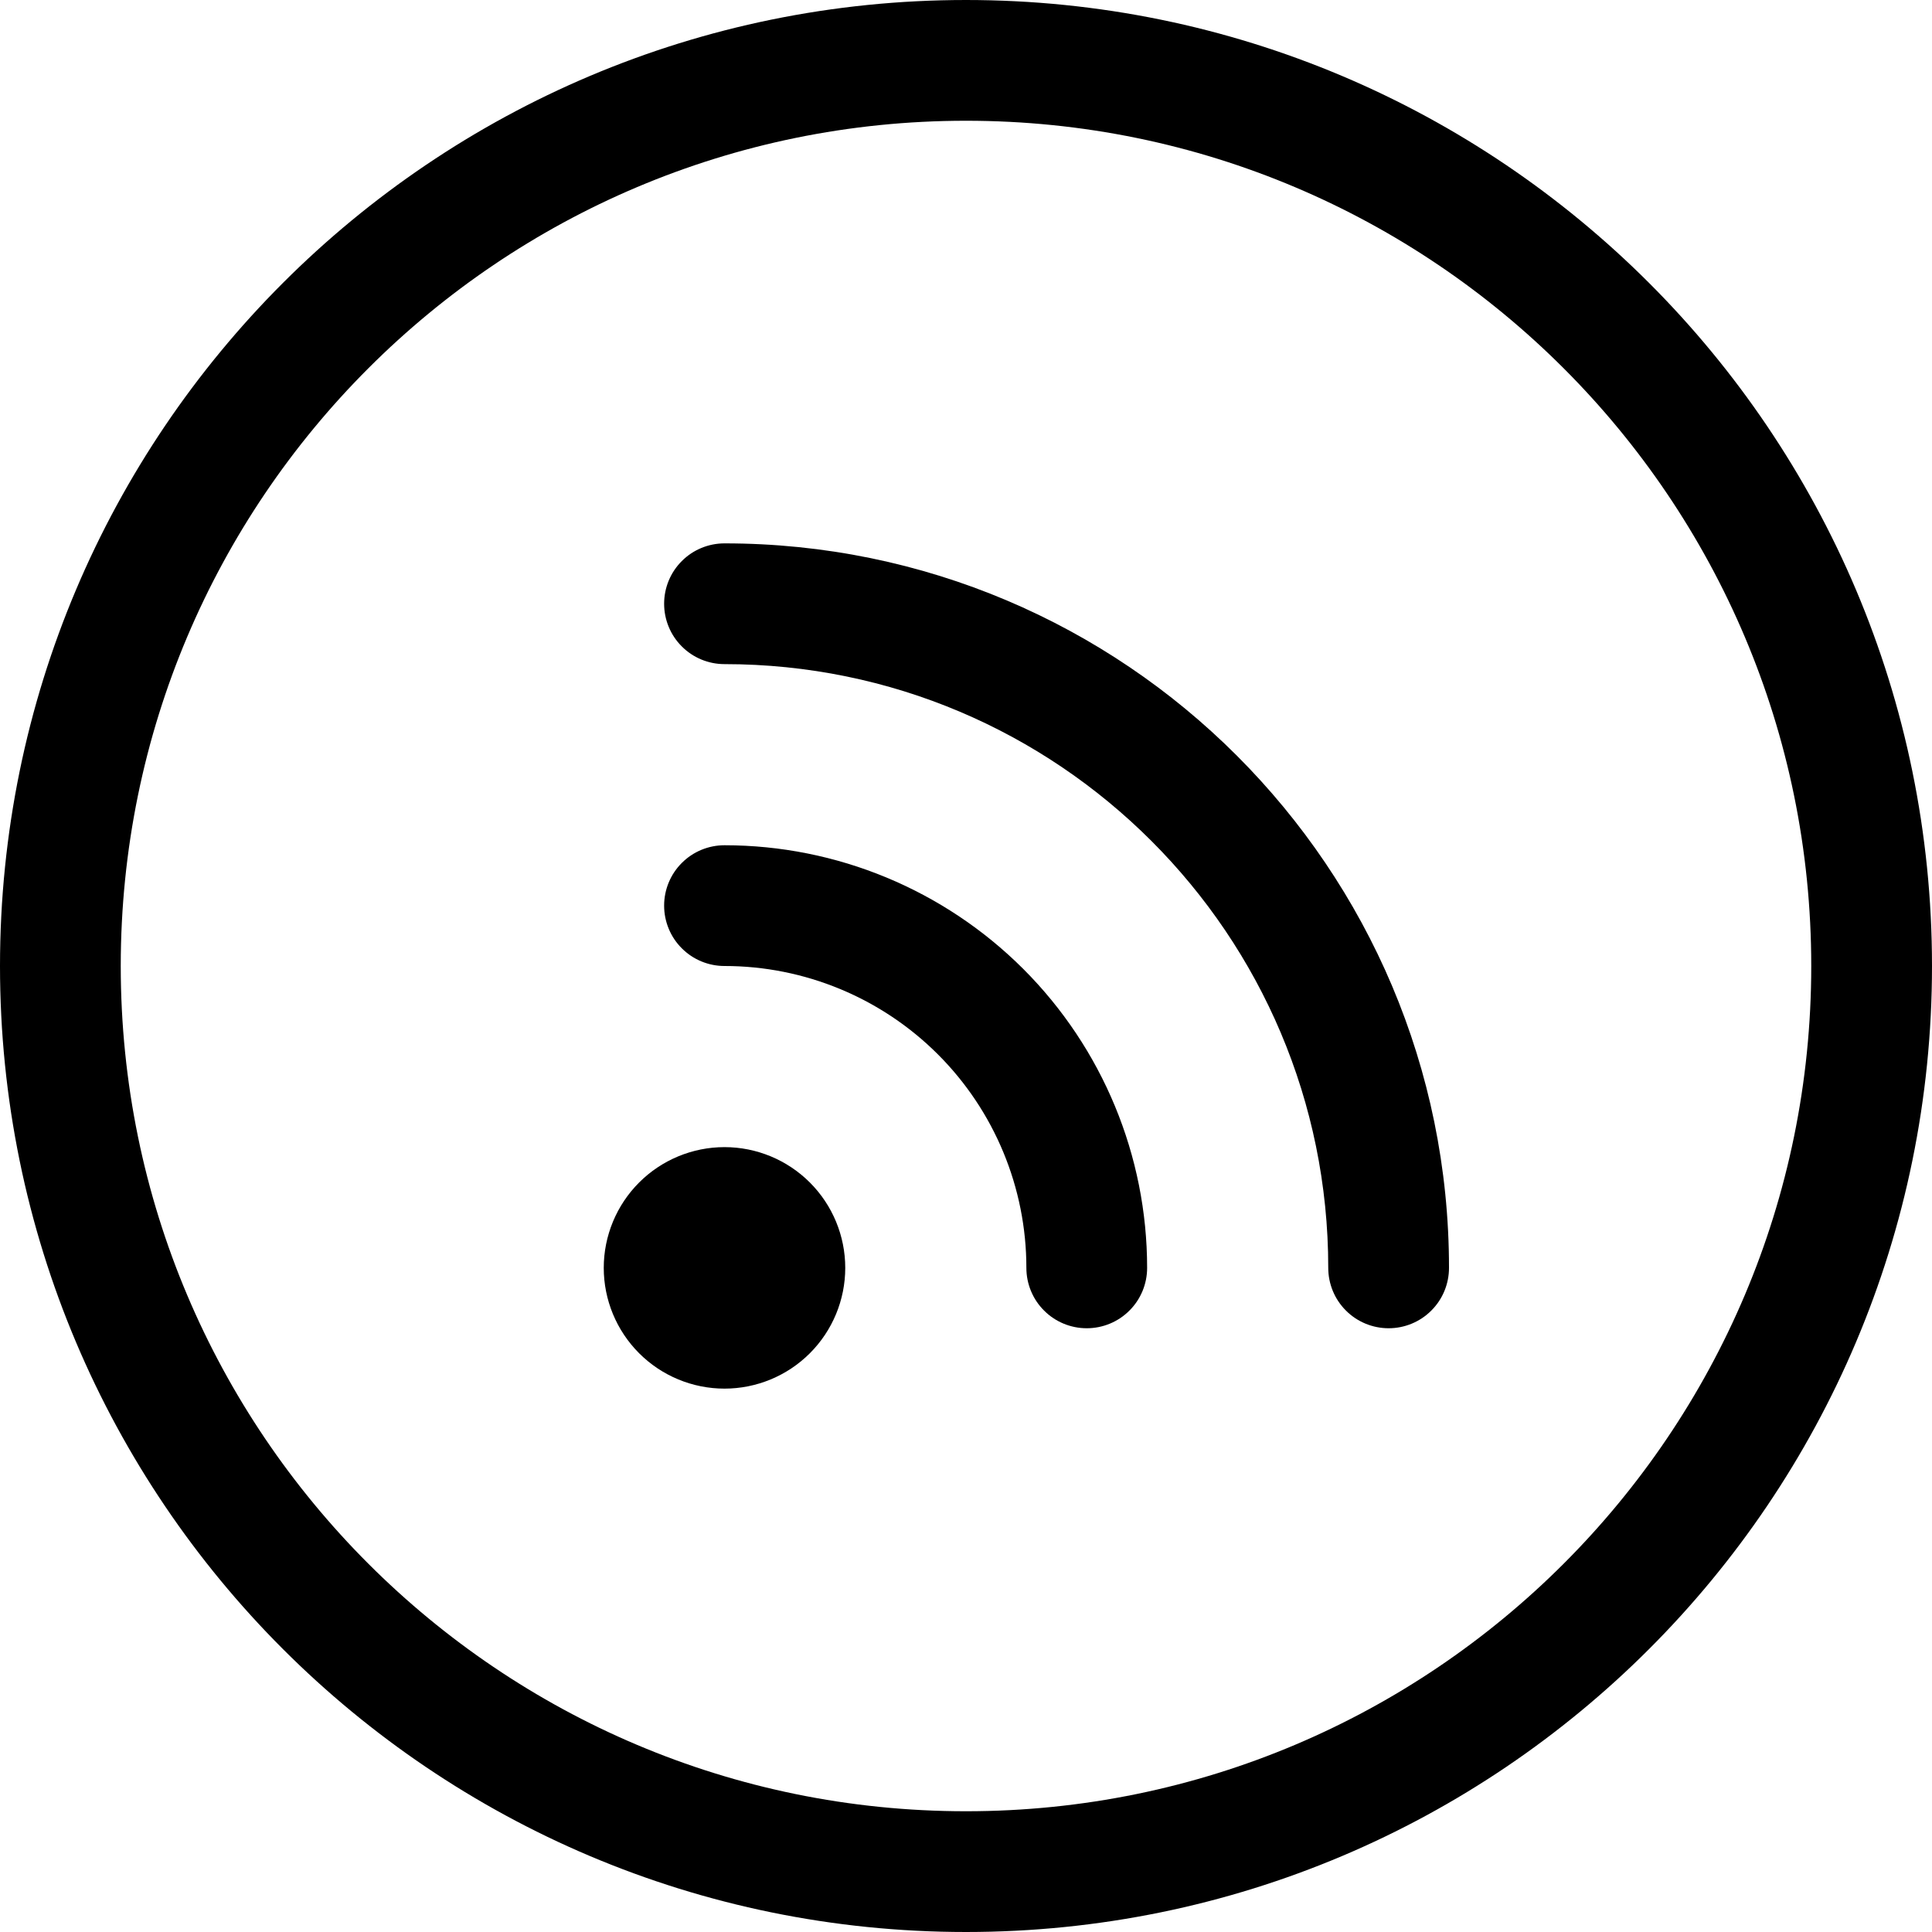
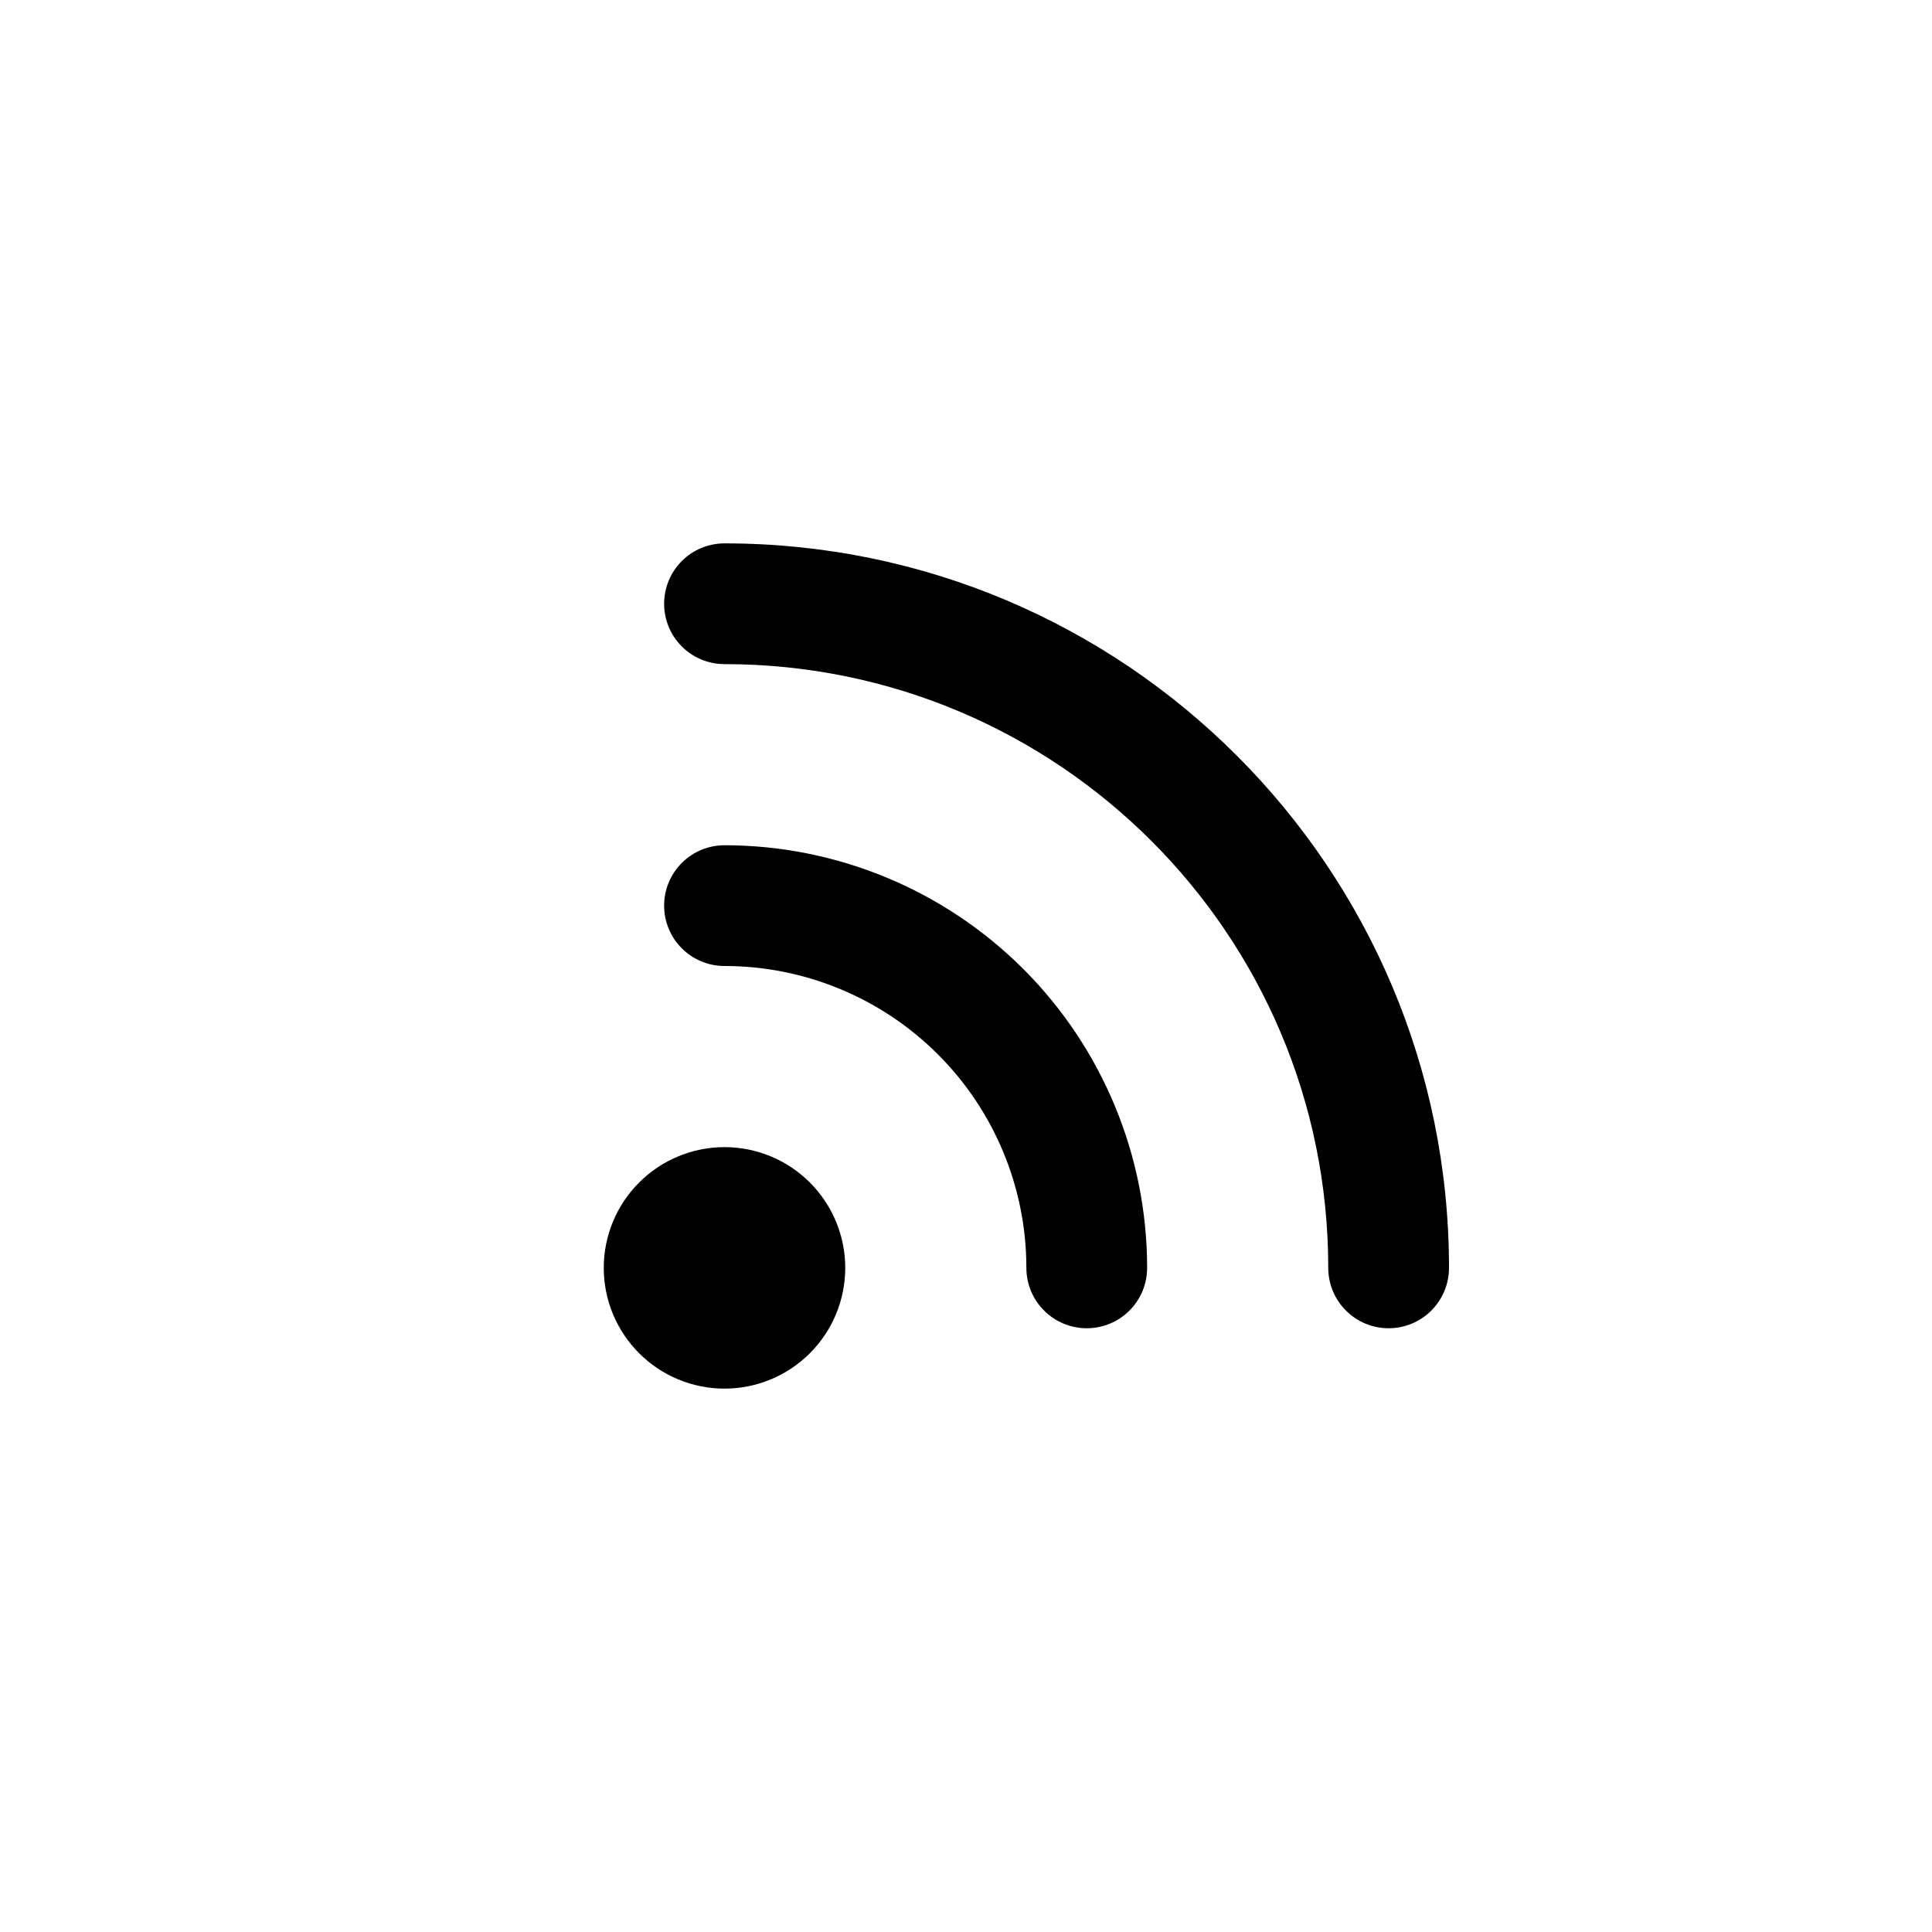
<svg xmlns="http://www.w3.org/2000/svg" width="32" height="32" viewBox="0 0 32 32" fill="none">
  <path d="M12 9C11.735 9 11.48 9.105 11.293 9.293C11.105 9.48 11 9.735 11 10C11 10.265 11.105 10.52 11.293 10.707C11.48 10.895 11.735 11 12 11C17.523 11 22 15.477 22 21C22 21.265 22.105 21.52 22.293 21.707C22.48 21.895 22.735 22 23 22C23.265 22 23.52 21.895 23.707 21.707C23.895 21.52 24 21.265 24 21C24 14.373 18.627 9 12 9Z" fill="currentColor" />
  <path d="M11 15C11 14.735 11.105 14.48 11.293 14.293C11.48 14.105 11.735 14 12 14C13.857 14 15.637 14.738 16.95 16.05C18.262 17.363 19 19.143 19 21C19 21.265 18.895 21.52 18.707 21.707C18.52 21.895 18.265 22 18 22C17.735 22 17.48 21.895 17.293 21.707C17.105 21.52 17 21.265 17 21C17 19.674 16.473 18.402 15.536 17.465C14.598 16.527 13.326 16 12 16C11.735 16 11.48 15.895 11.293 15.707C11.105 15.52 11 15.265 11 15ZM10 21C10 20.47 10.211 19.961 10.586 19.586C10.961 19.211 11.47 19 12 19C12.53 19 13.039 19.211 13.414 19.586C13.789 19.961 14 20.47 14 21C14 21.53 13.789 22.039 13.414 22.414C13.039 22.789 12.53 23 12 23C11.47 23 10.961 22.789 10.586 22.414C10.211 22.039 10 21.53 10 21Z" fill="currentColor" />
-   <rect x="1" y="1" width="30" height="30" rx="15" stroke="currentColor" stroke-width="2" />
</svg>
